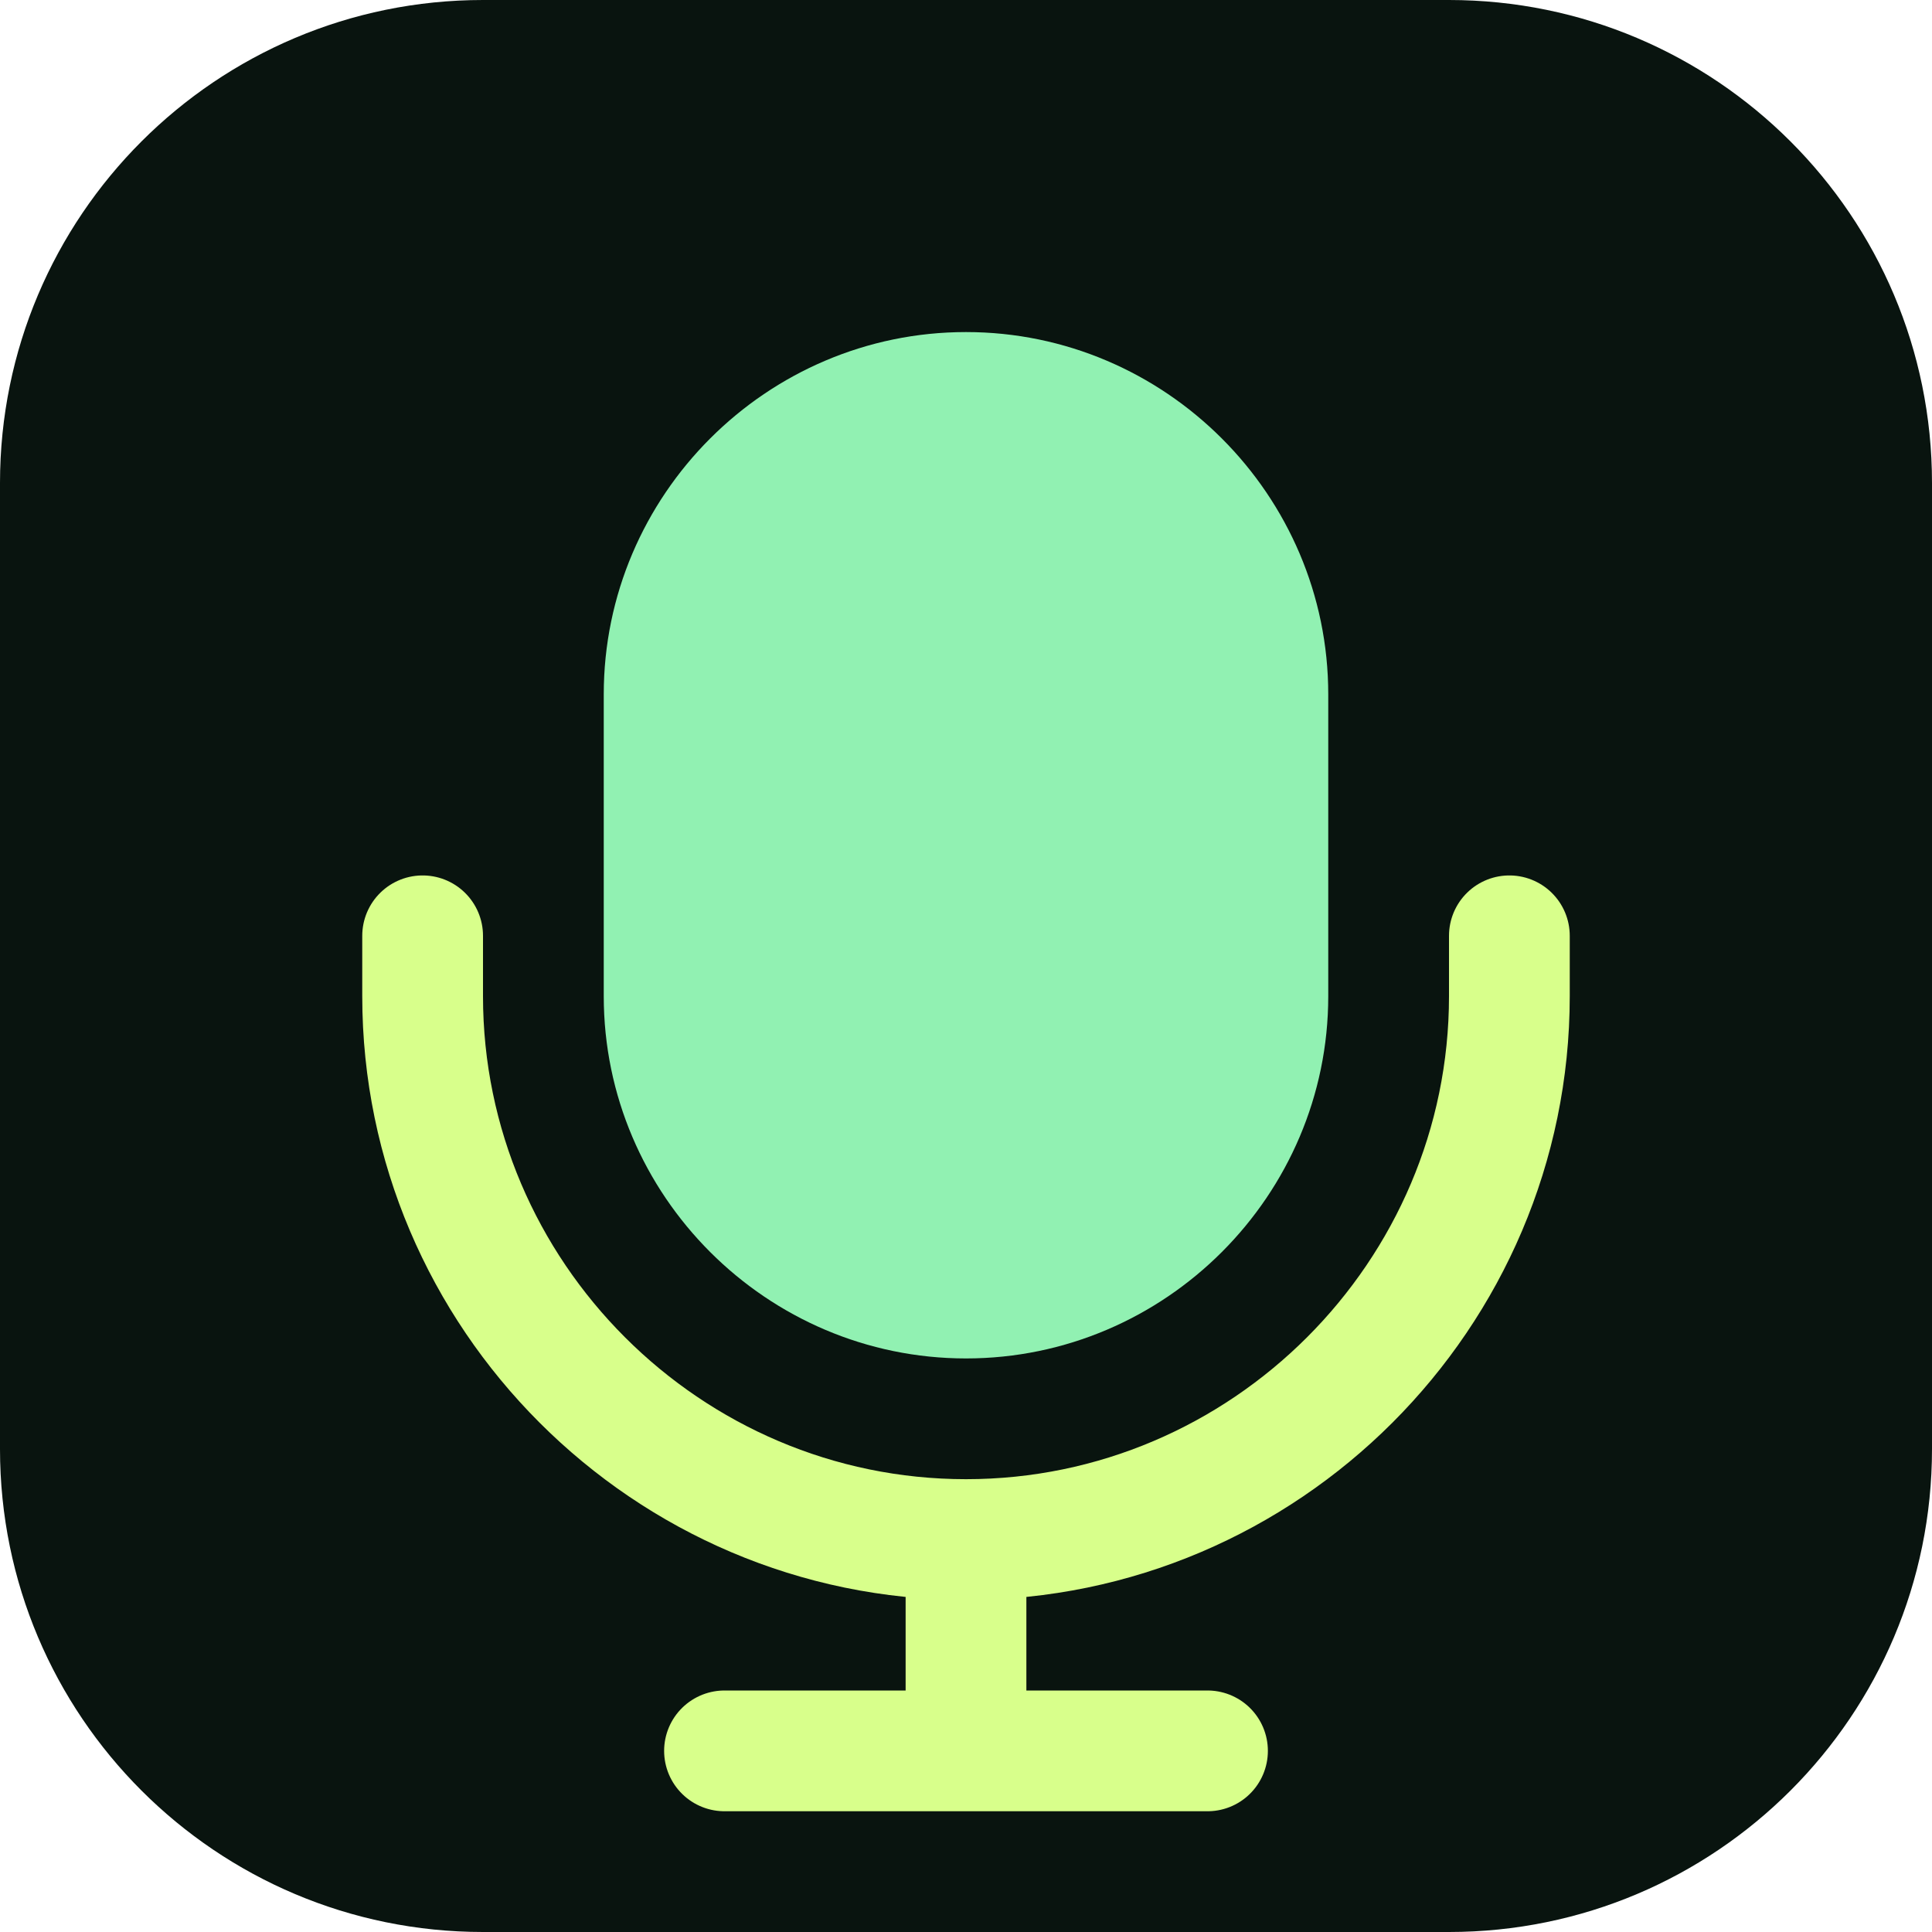
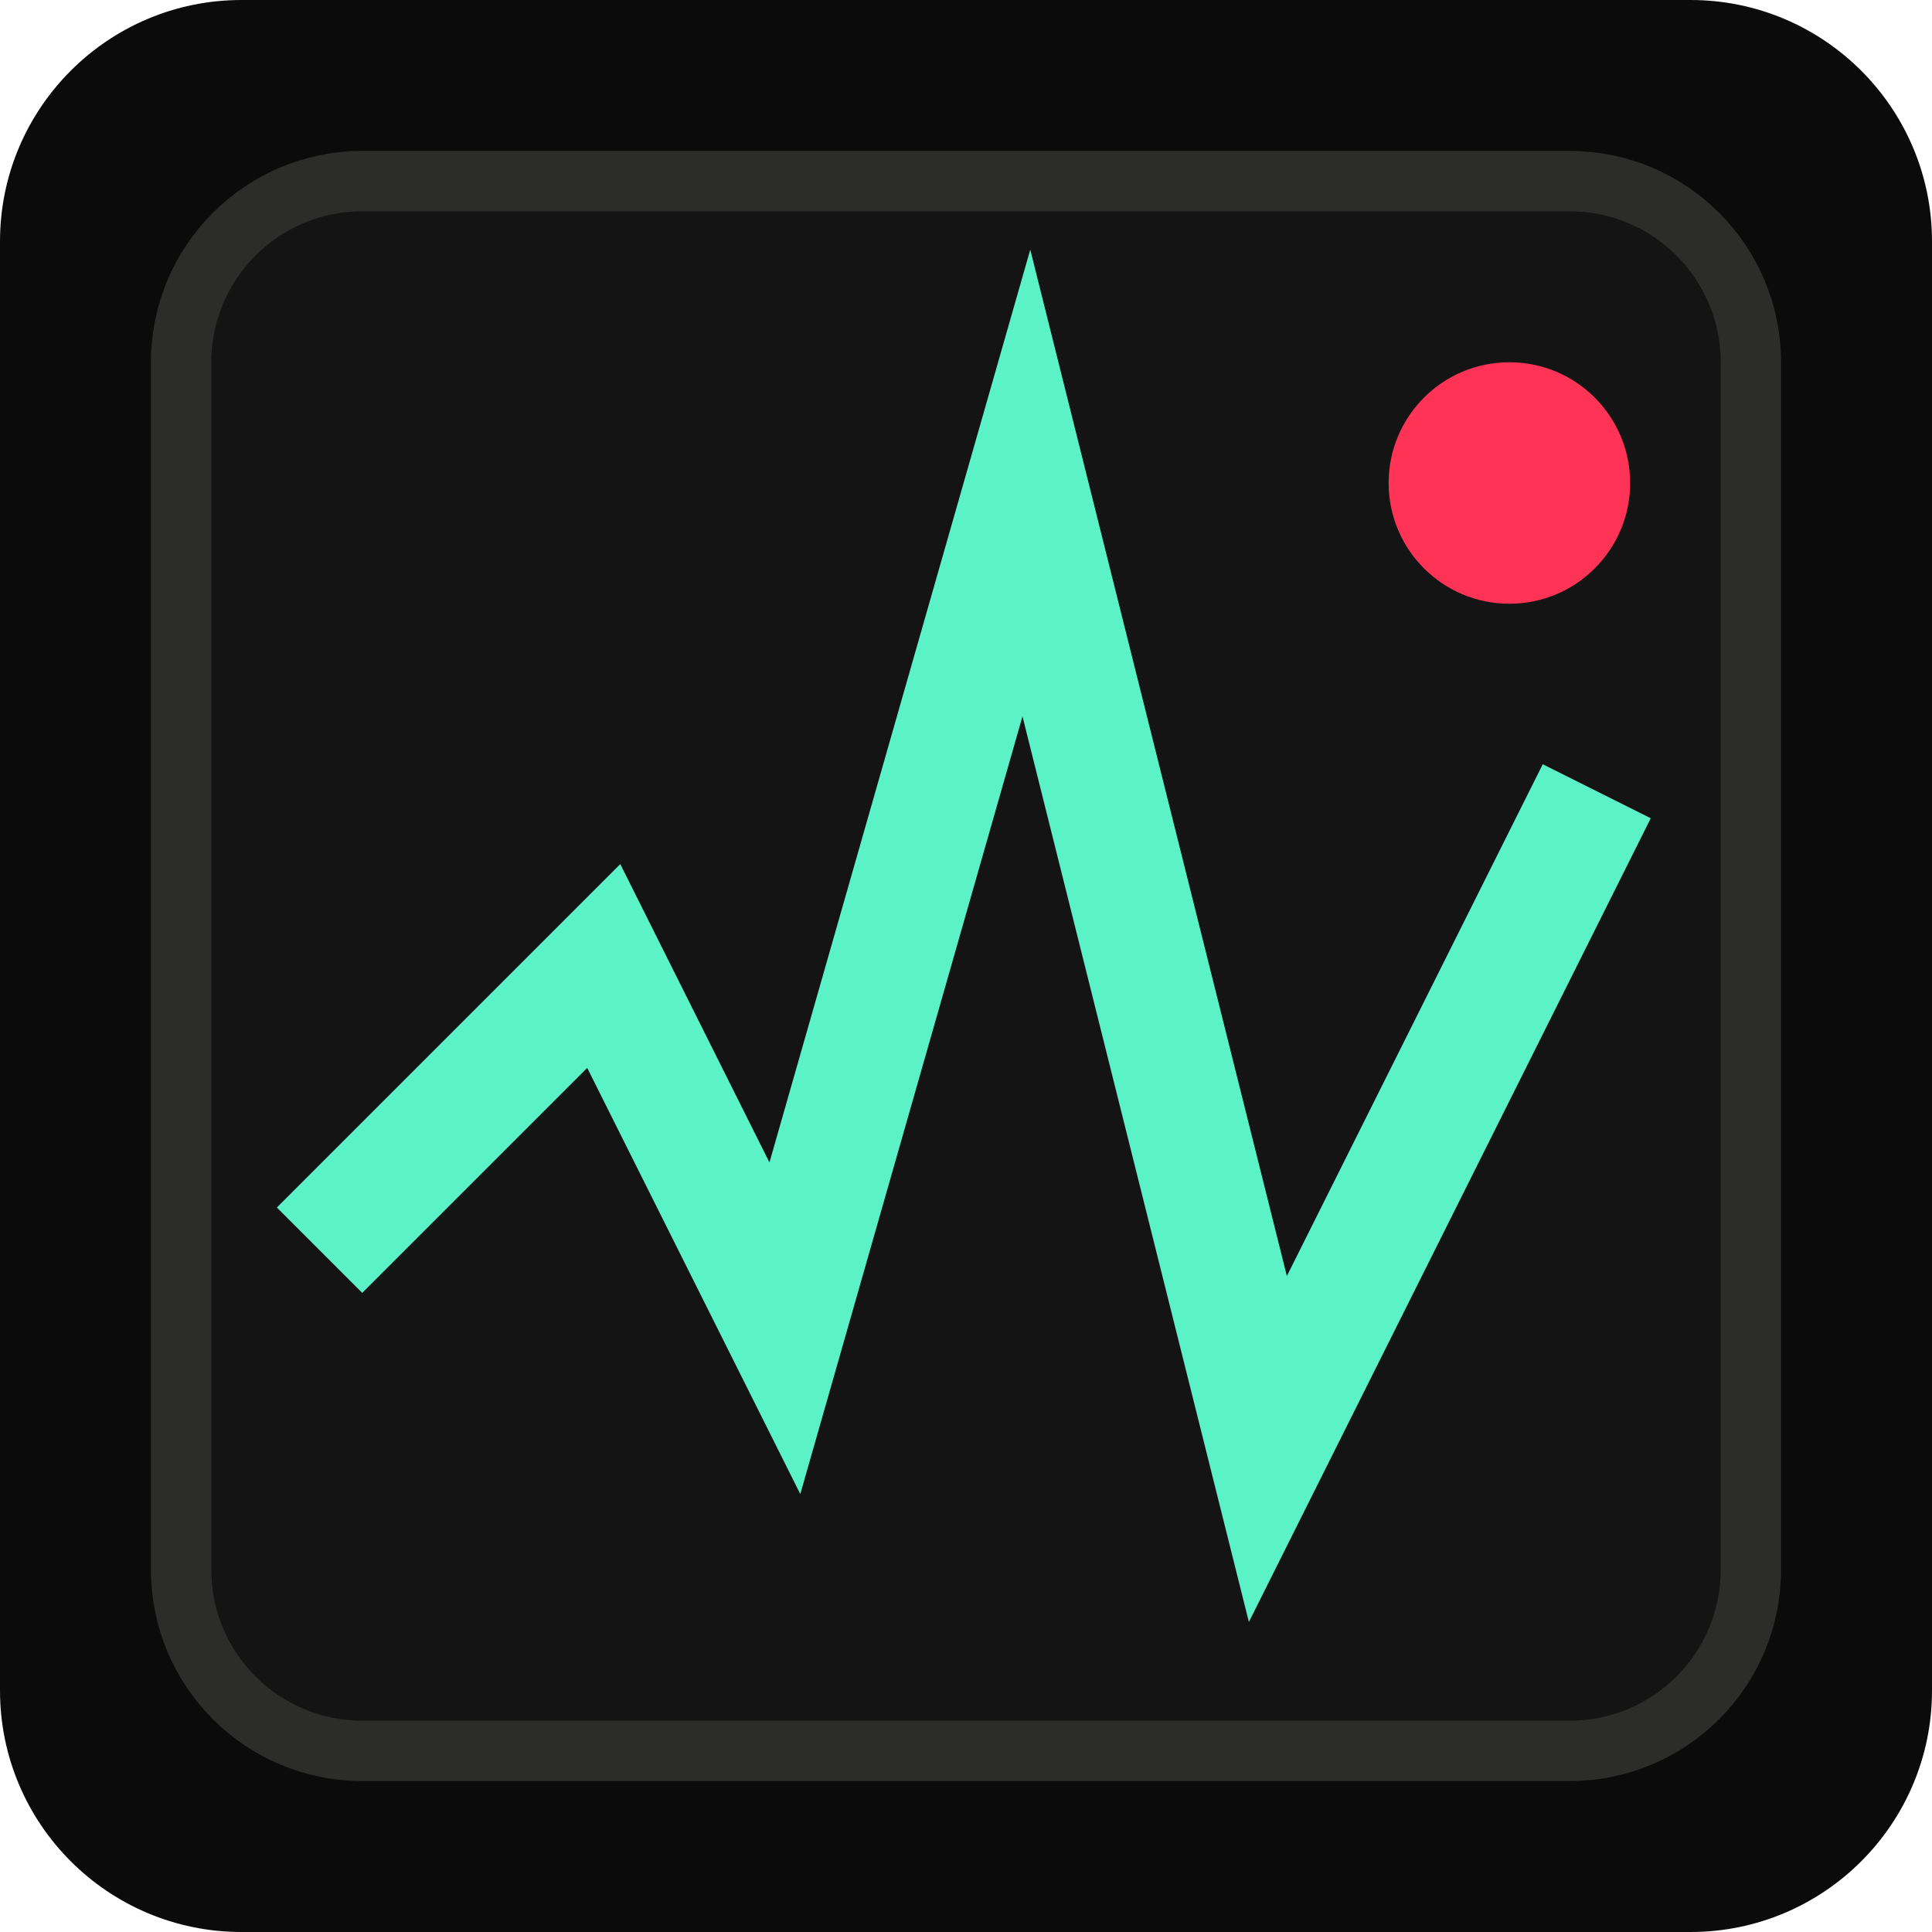
<svg xmlns="http://www.w3.org/2000/svg" viewBox="0 0 64 64" role="img" aria-label="vmemo">
-   <rect width="64" height="64" rx="16" fill="#09140f" />
-   <path d="M20 23c0-6.6 5.4-12 12-12s12 5.4 12 12v10c0 6.6-5.4 12-12 12s-12-5.4-12-12V23Z" fill="#91f1b2" />
-   <path d="M14 31v2c0 9.9 8.1 18 18 18s18-8.1 18-18v-2M32 51v7M24 58h16" fill="none" stroke="#d8ff8b" stroke-linecap="round" stroke-width="4" />
+   <rect width="64" height="64" rx="8" fill="#0b0b0b" />
+   <rect x="6" y="6" width="52" height="52" rx="6" fill="#141414" stroke="#2c2c2a" stroke-width="2" />
+   <circle cx="50" cy="16" r="4" fill="#ff3355" />
+   <path d="M12 40 L20 32 L26 44 L34 16 L42 48 L52 28" fill="none" stroke="#5cf2c8" stroke-width="4" stroke-linejoin="miter" stroke-linecap="square" />
</svg>
